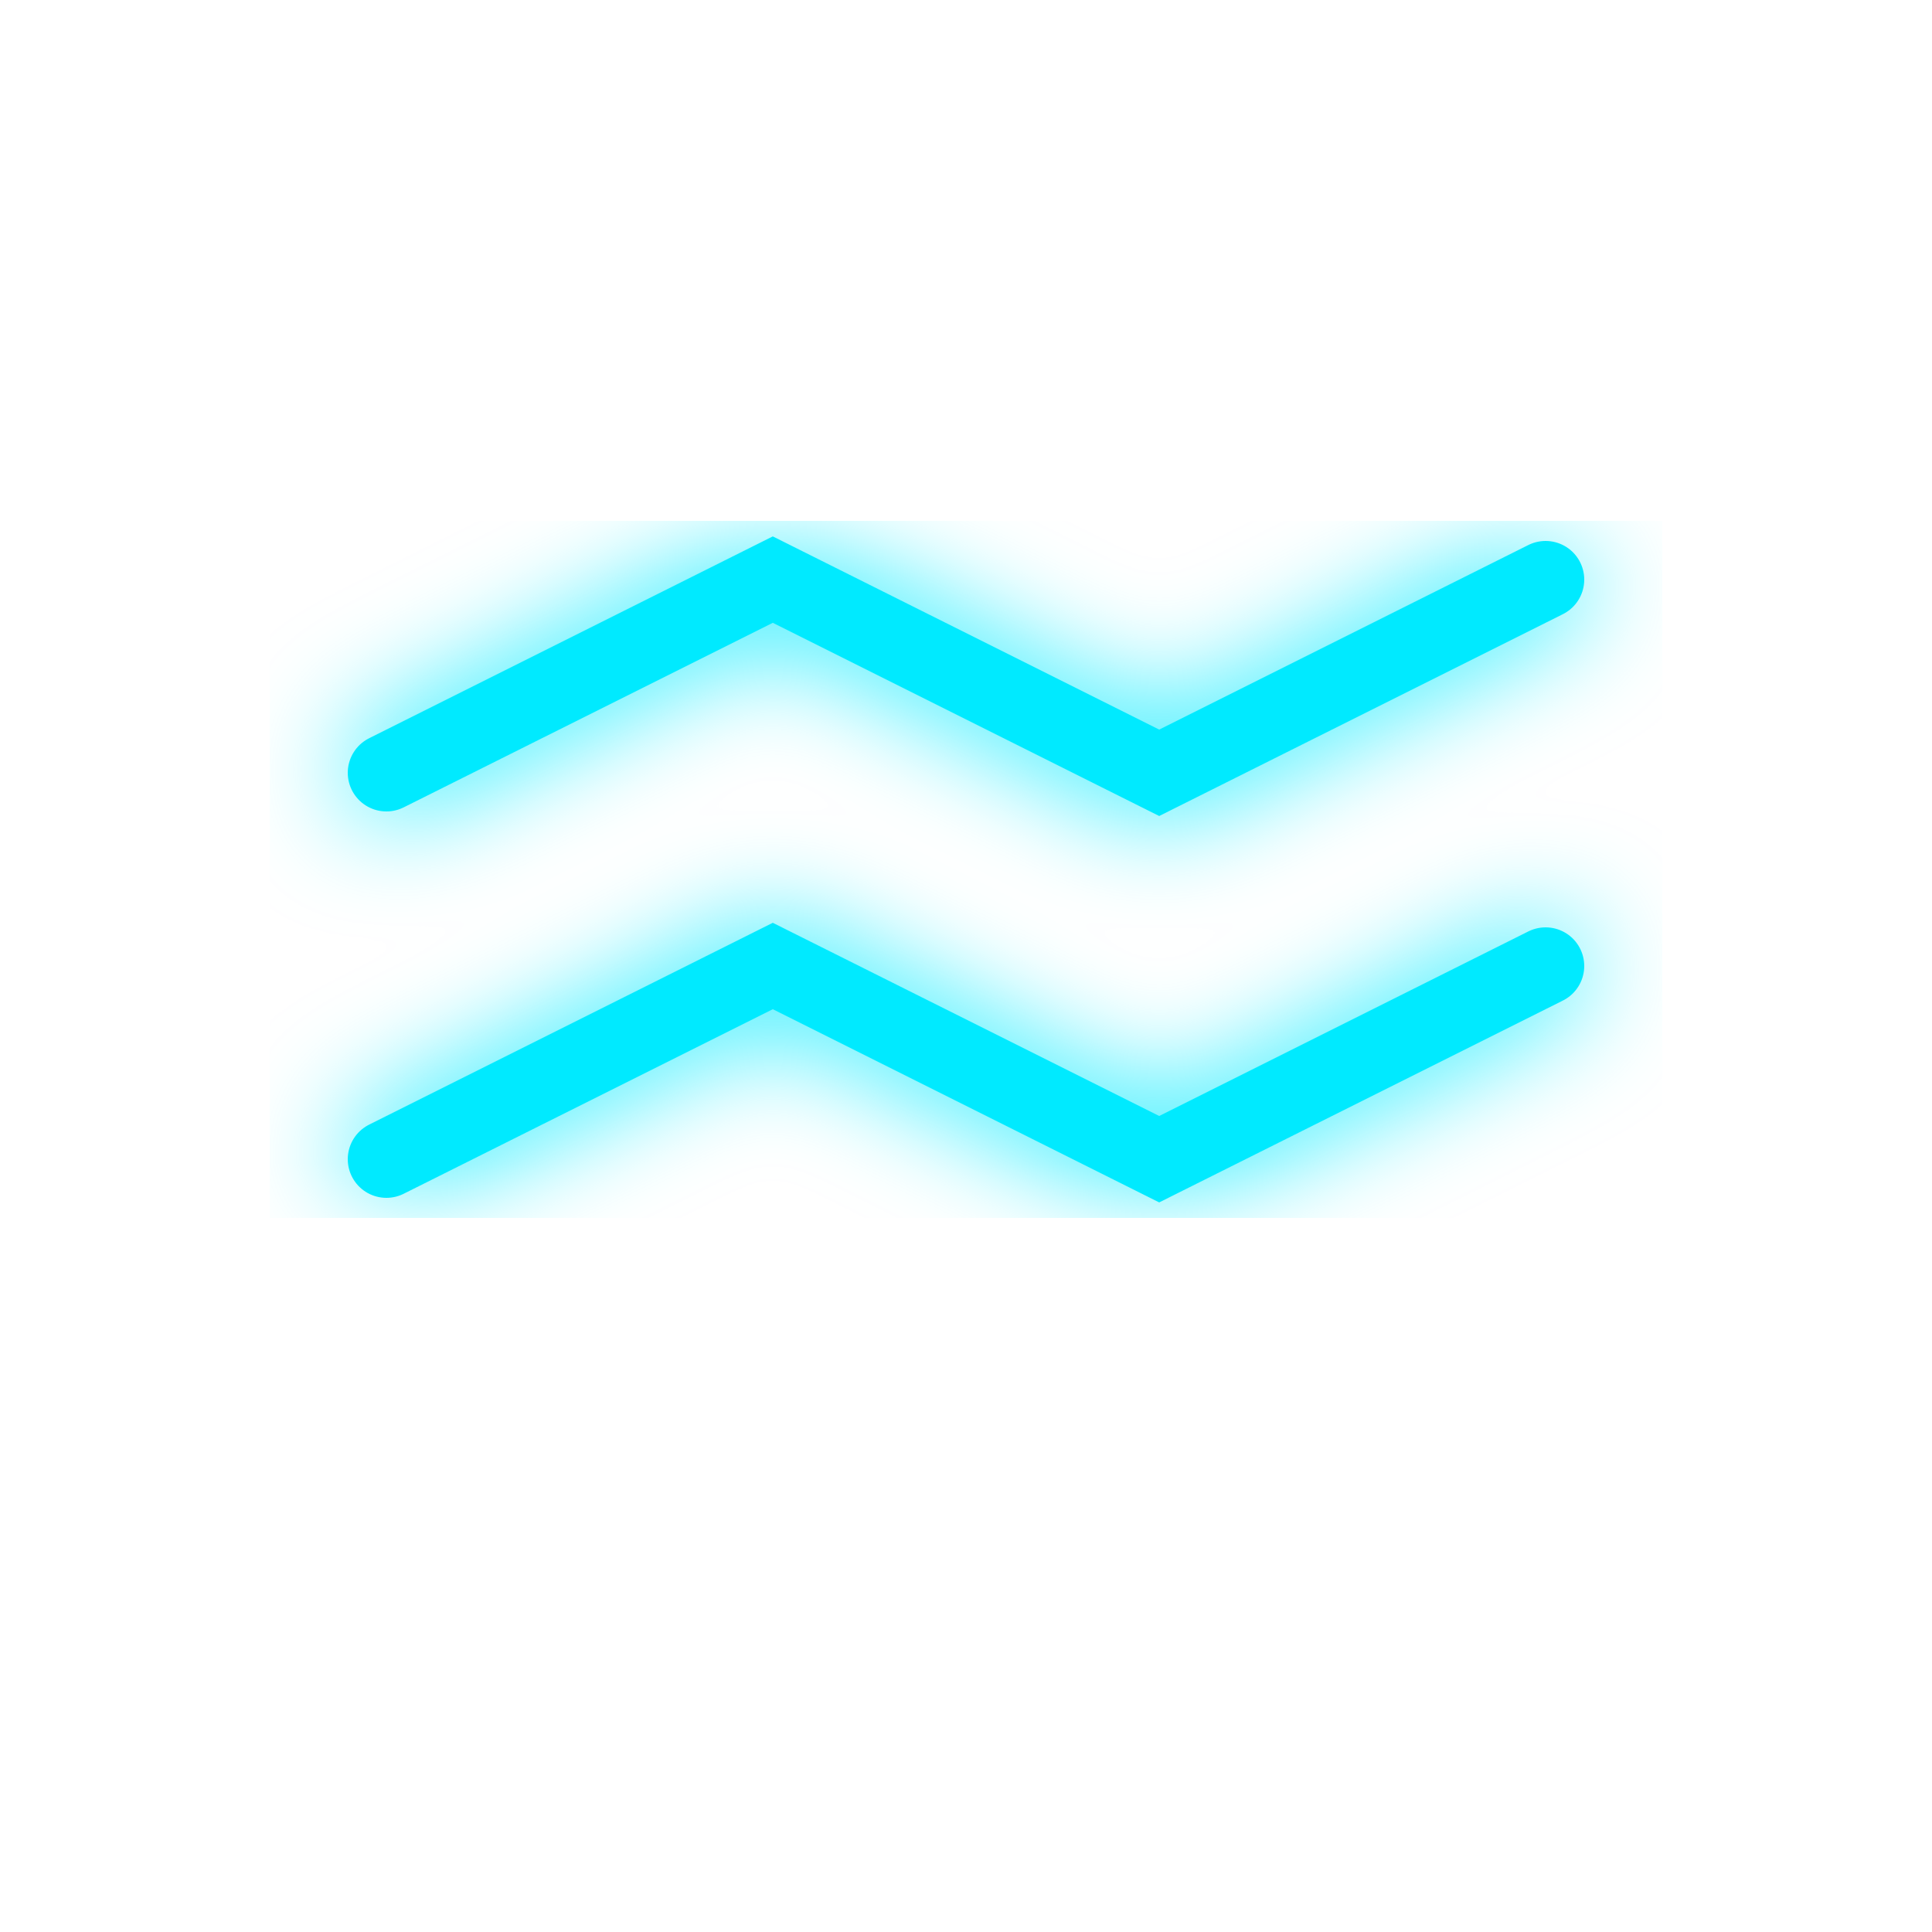
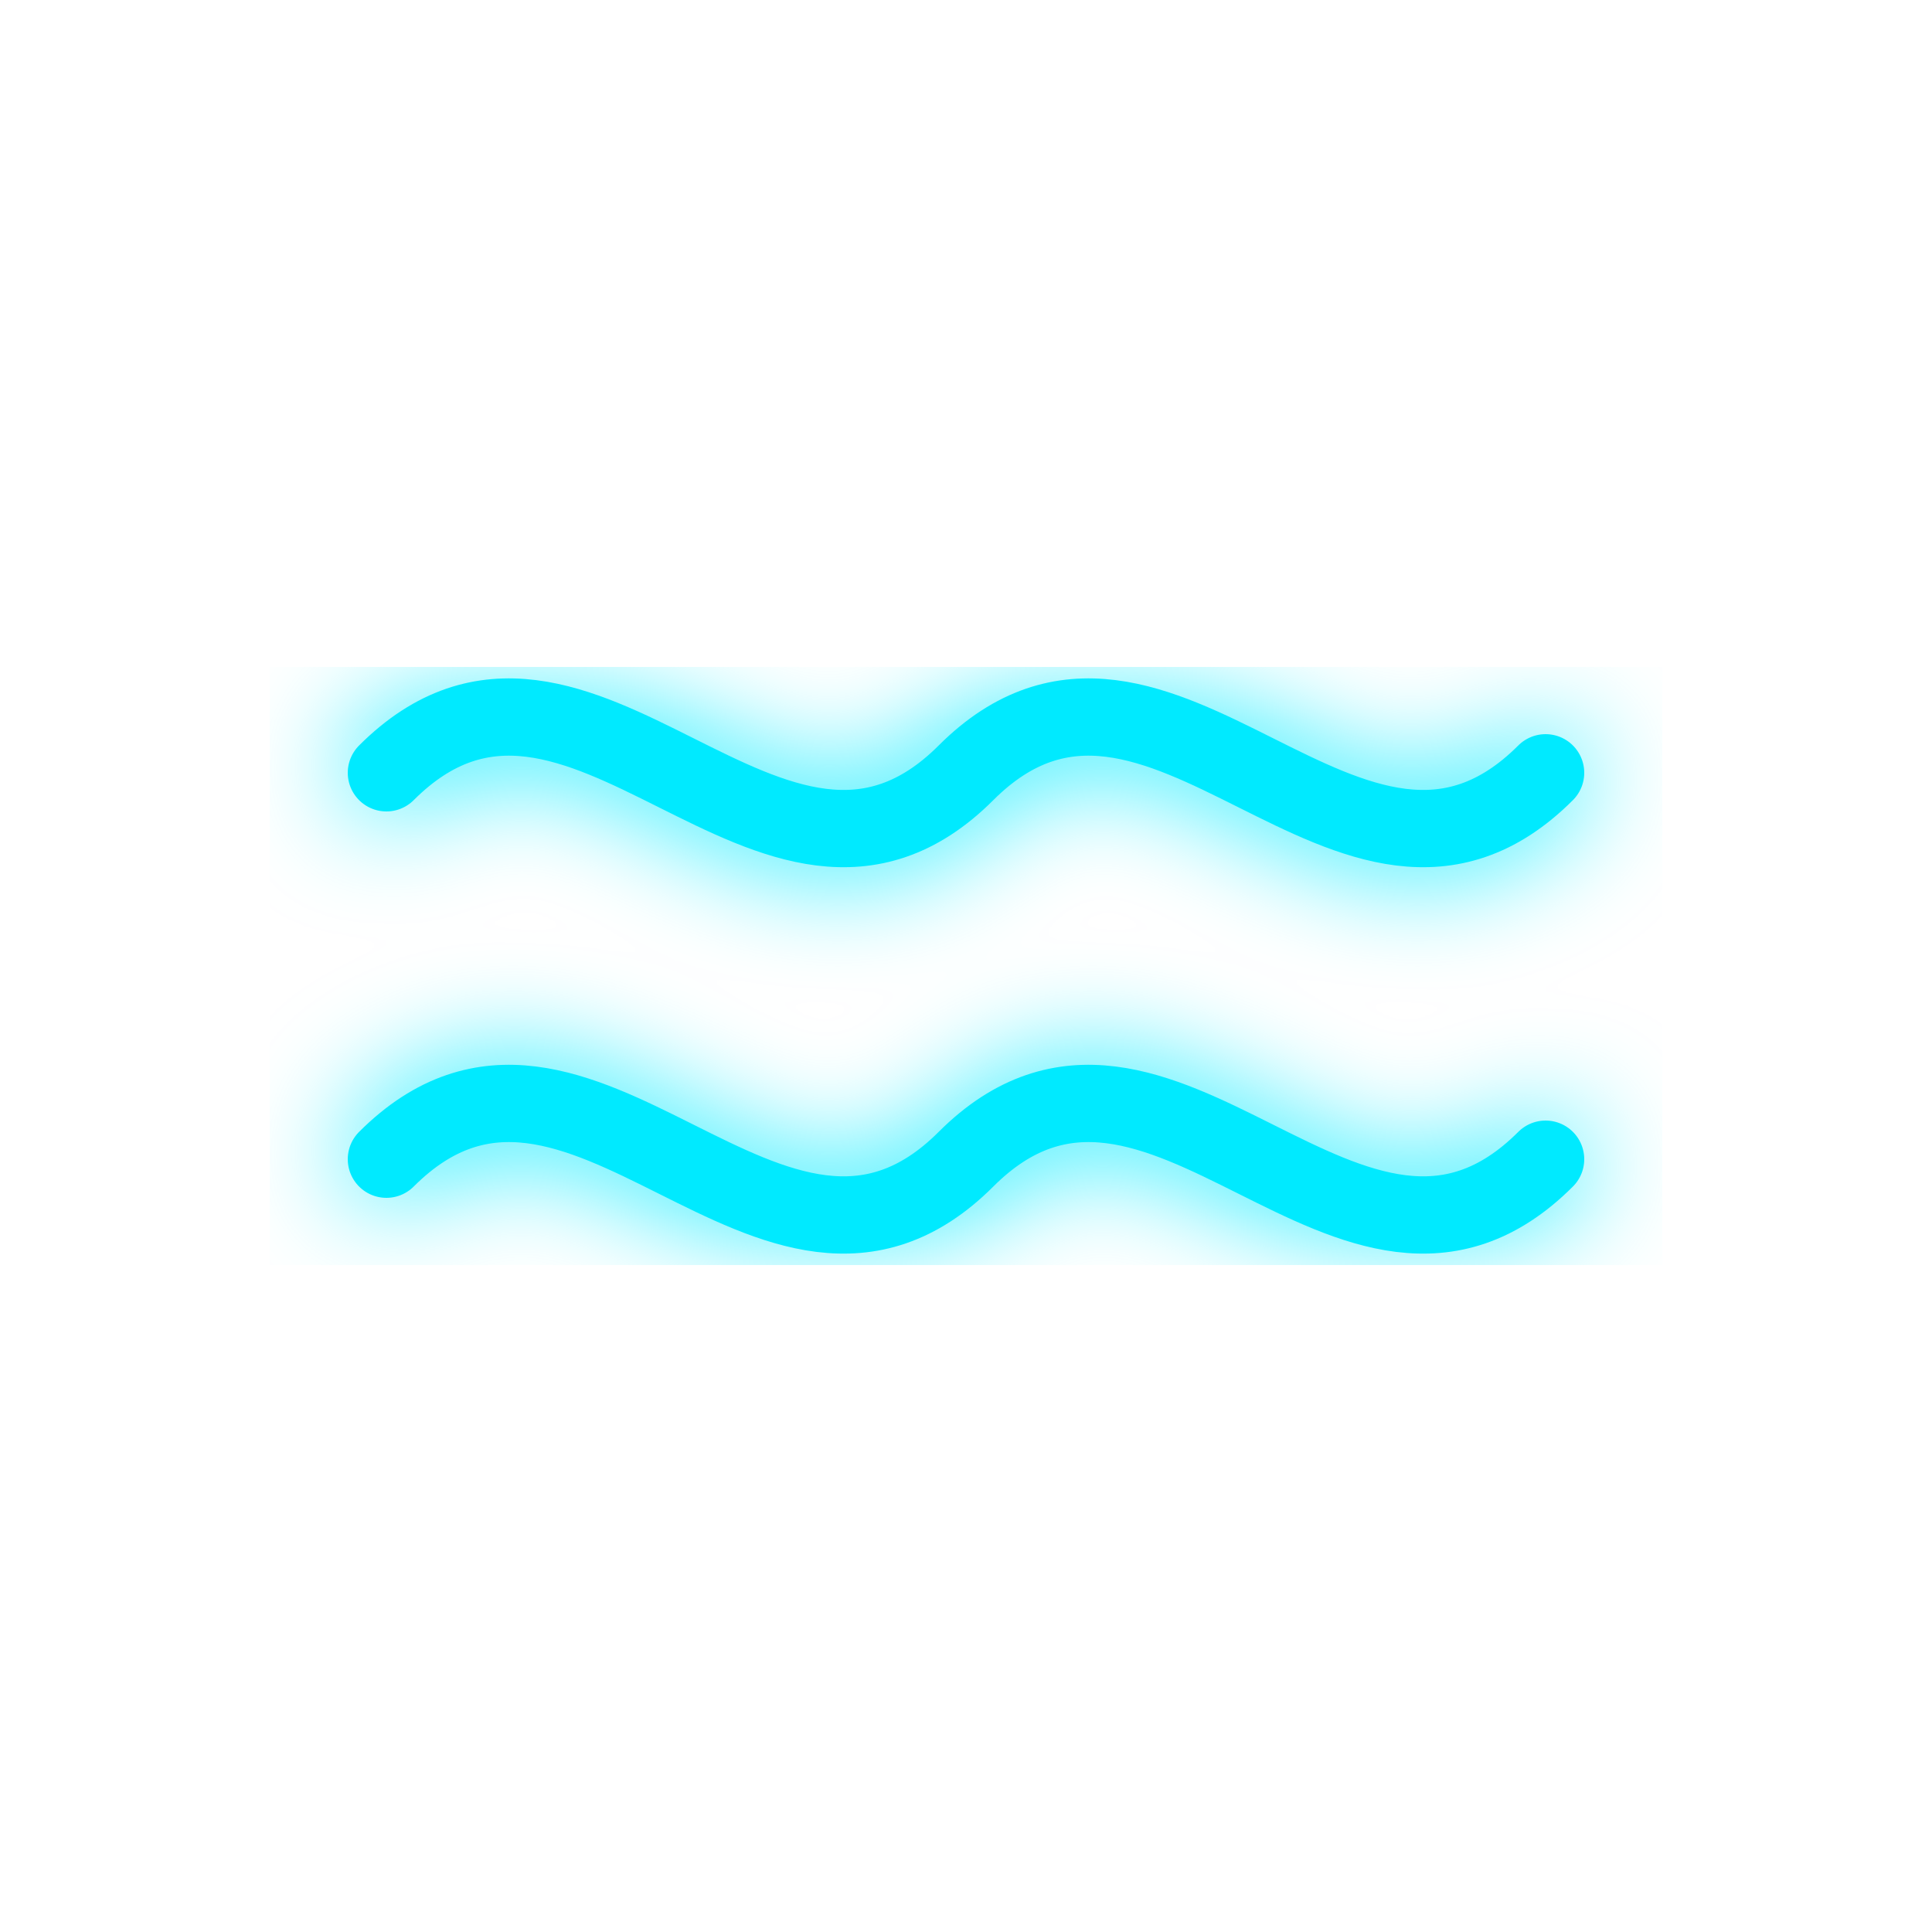
- <svg width="120" height="120" viewBox="0 0 100 100" fill="none" stroke="#00eaff" stroke-width="4" stroke-linecap="round">
-   <filter id="glow">
-     <feGaussianBlur stdDeviation="3" result="coloredBlur" />
-     <feMerge>
-       <feMergeNode in="coloredBlur" />
-       <feMergeNode in="SourceGraphic" />
-     </feMerge>
-   </filter>
+ <svg xmlns="http://www.w3.org/2000/svg" width="120" height="120" viewBox="0 0 100 100" fill="none" stroke="#00eaff" stroke-width="4" stroke-linecap="round" stroke-linejoin="round">
+   <defs>
+     <filter id="glow">
+       <feGaussianBlur stdDeviation="3" result="coloredBlur" />
+       <feMerge>
+         <feMergeNode in="coloredBlur" />
+         <feMergeNode in="SourceGraphic" />
+       </feMerge>
+     </filter>
+   </defs>
  <g filter="url(#glow)">
-     <path d="M20 40 L40 30 L60 40 L80 30" />
-     <path d="M20 60 L40 50 L60 60 L80 50" />
+     <path d="M20 40 C30 30, 40 50, 50 40 C60 30, 70 50, 80 40" />
+     <path d="M20 60 C30 50, 40 70, 50 60 C60 50, 70 70, 80 60" />
  </g>
</svg>
